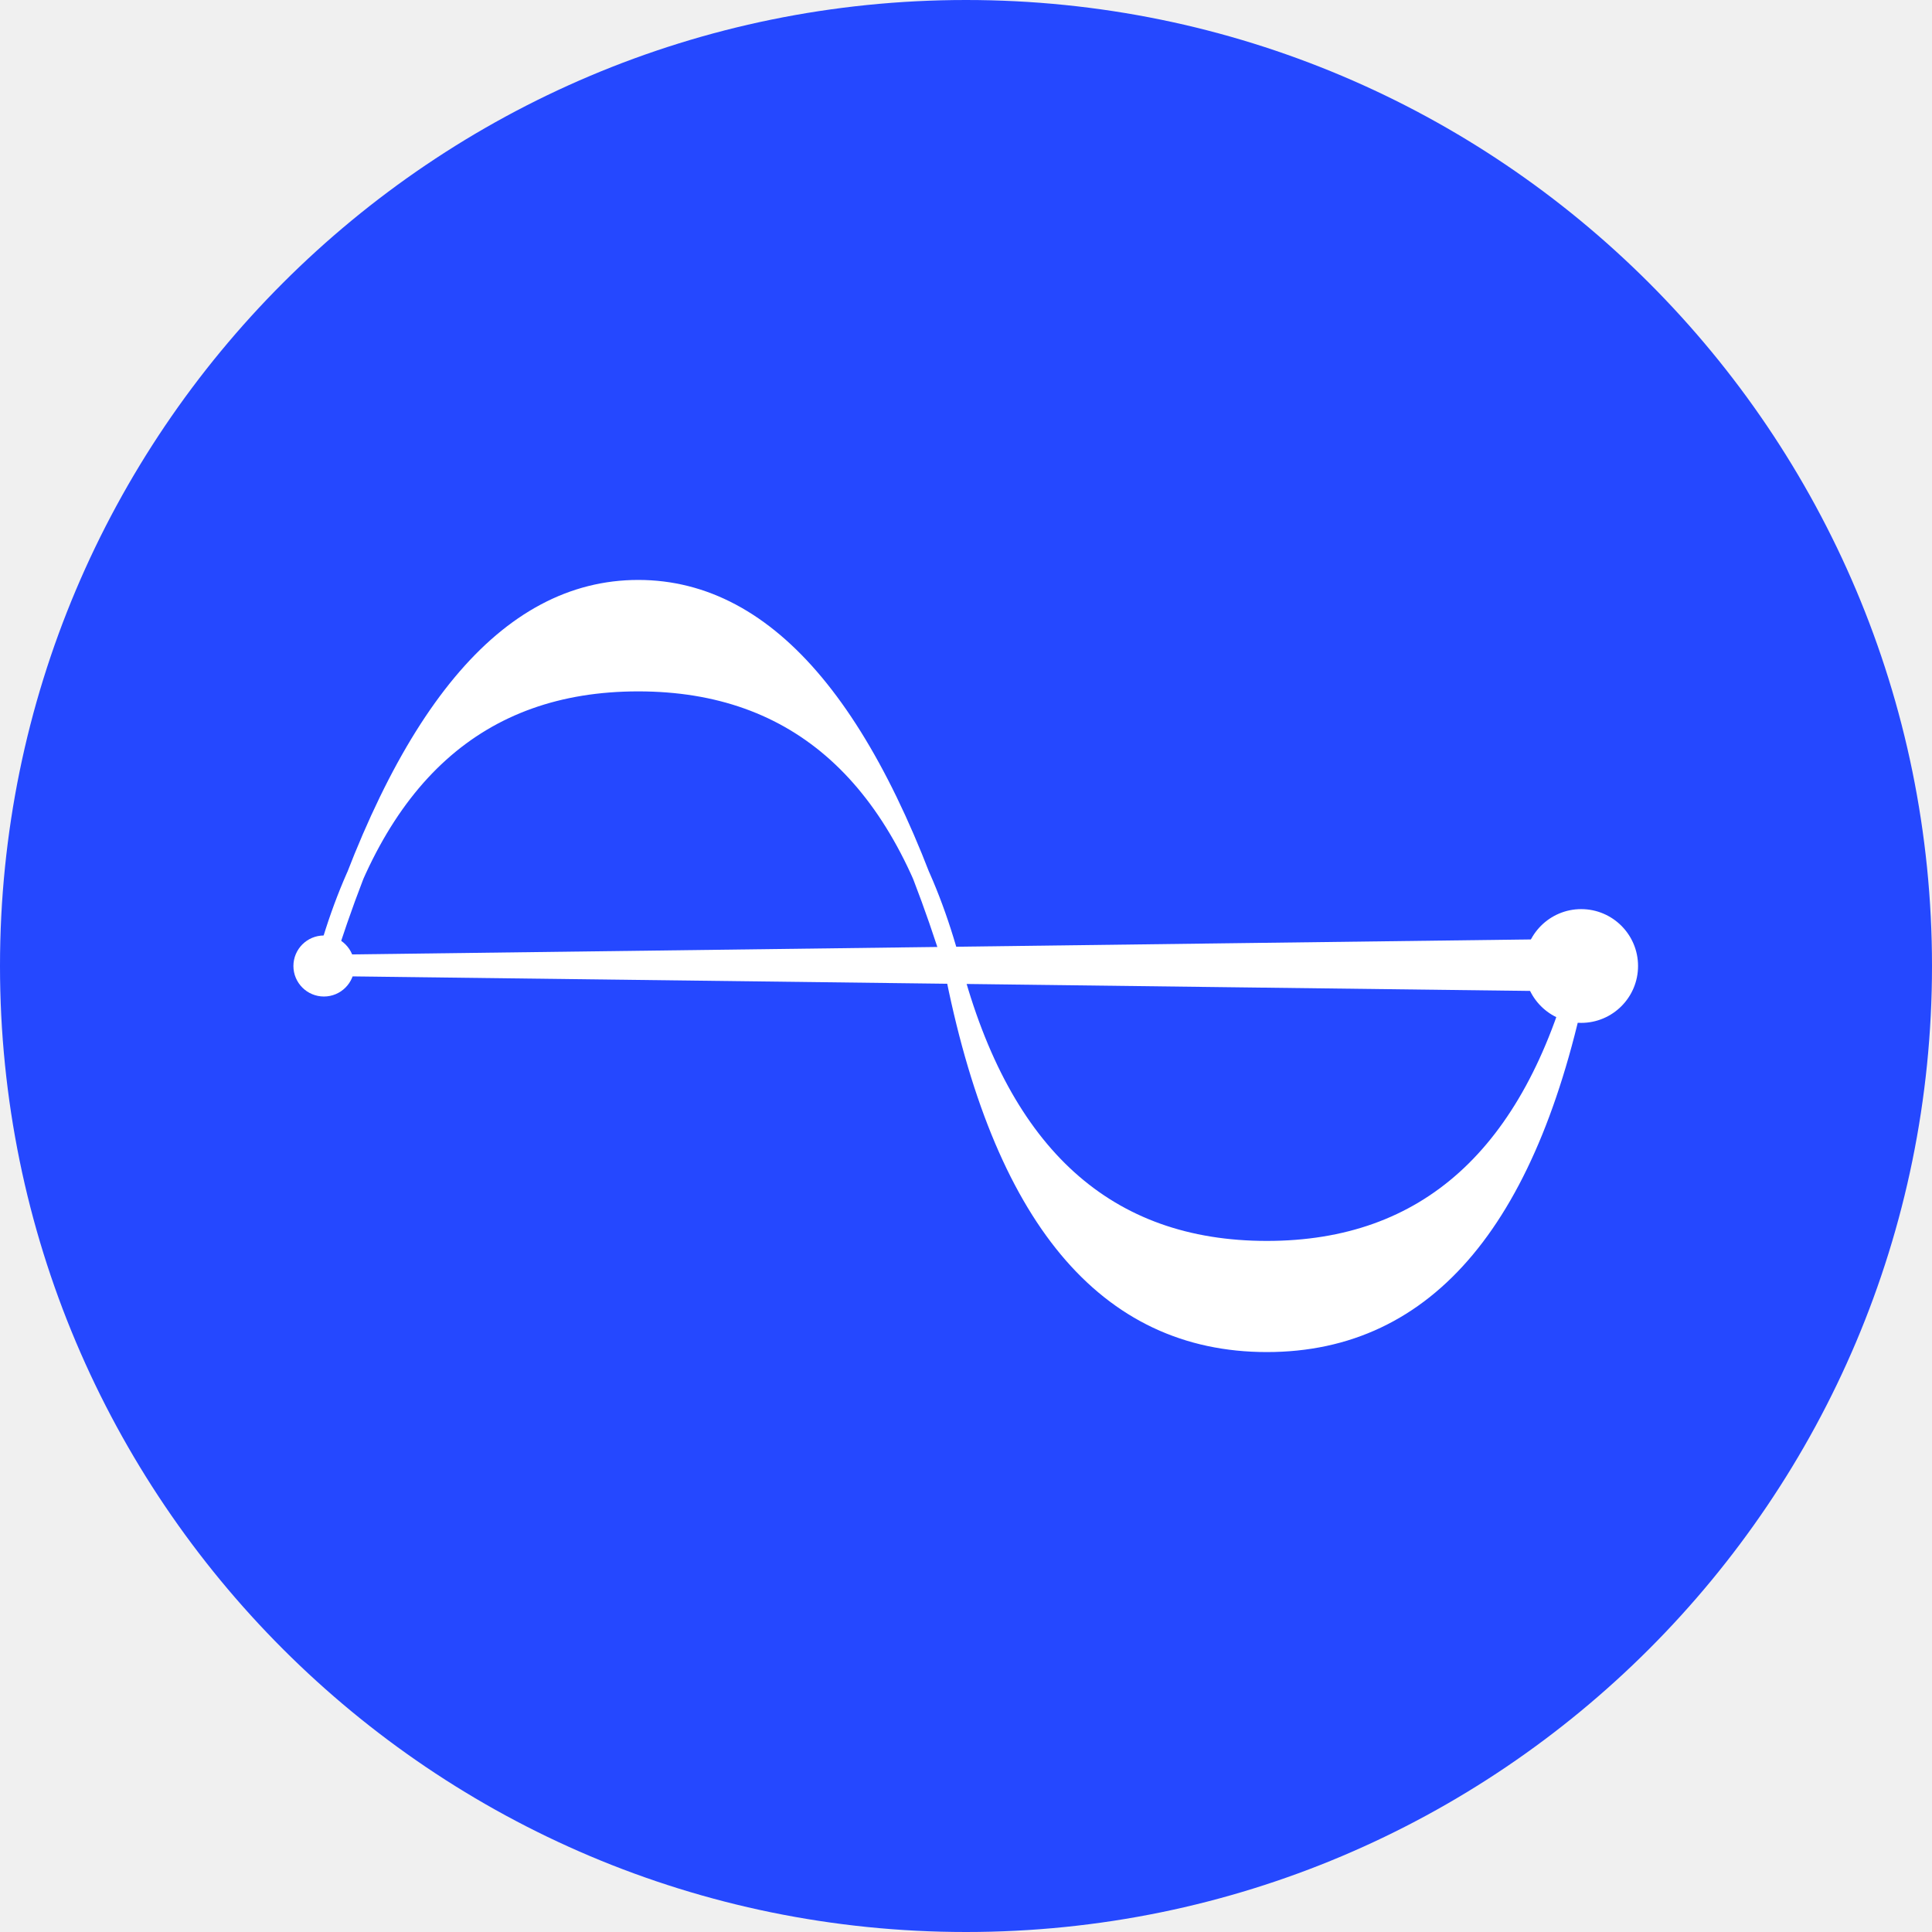
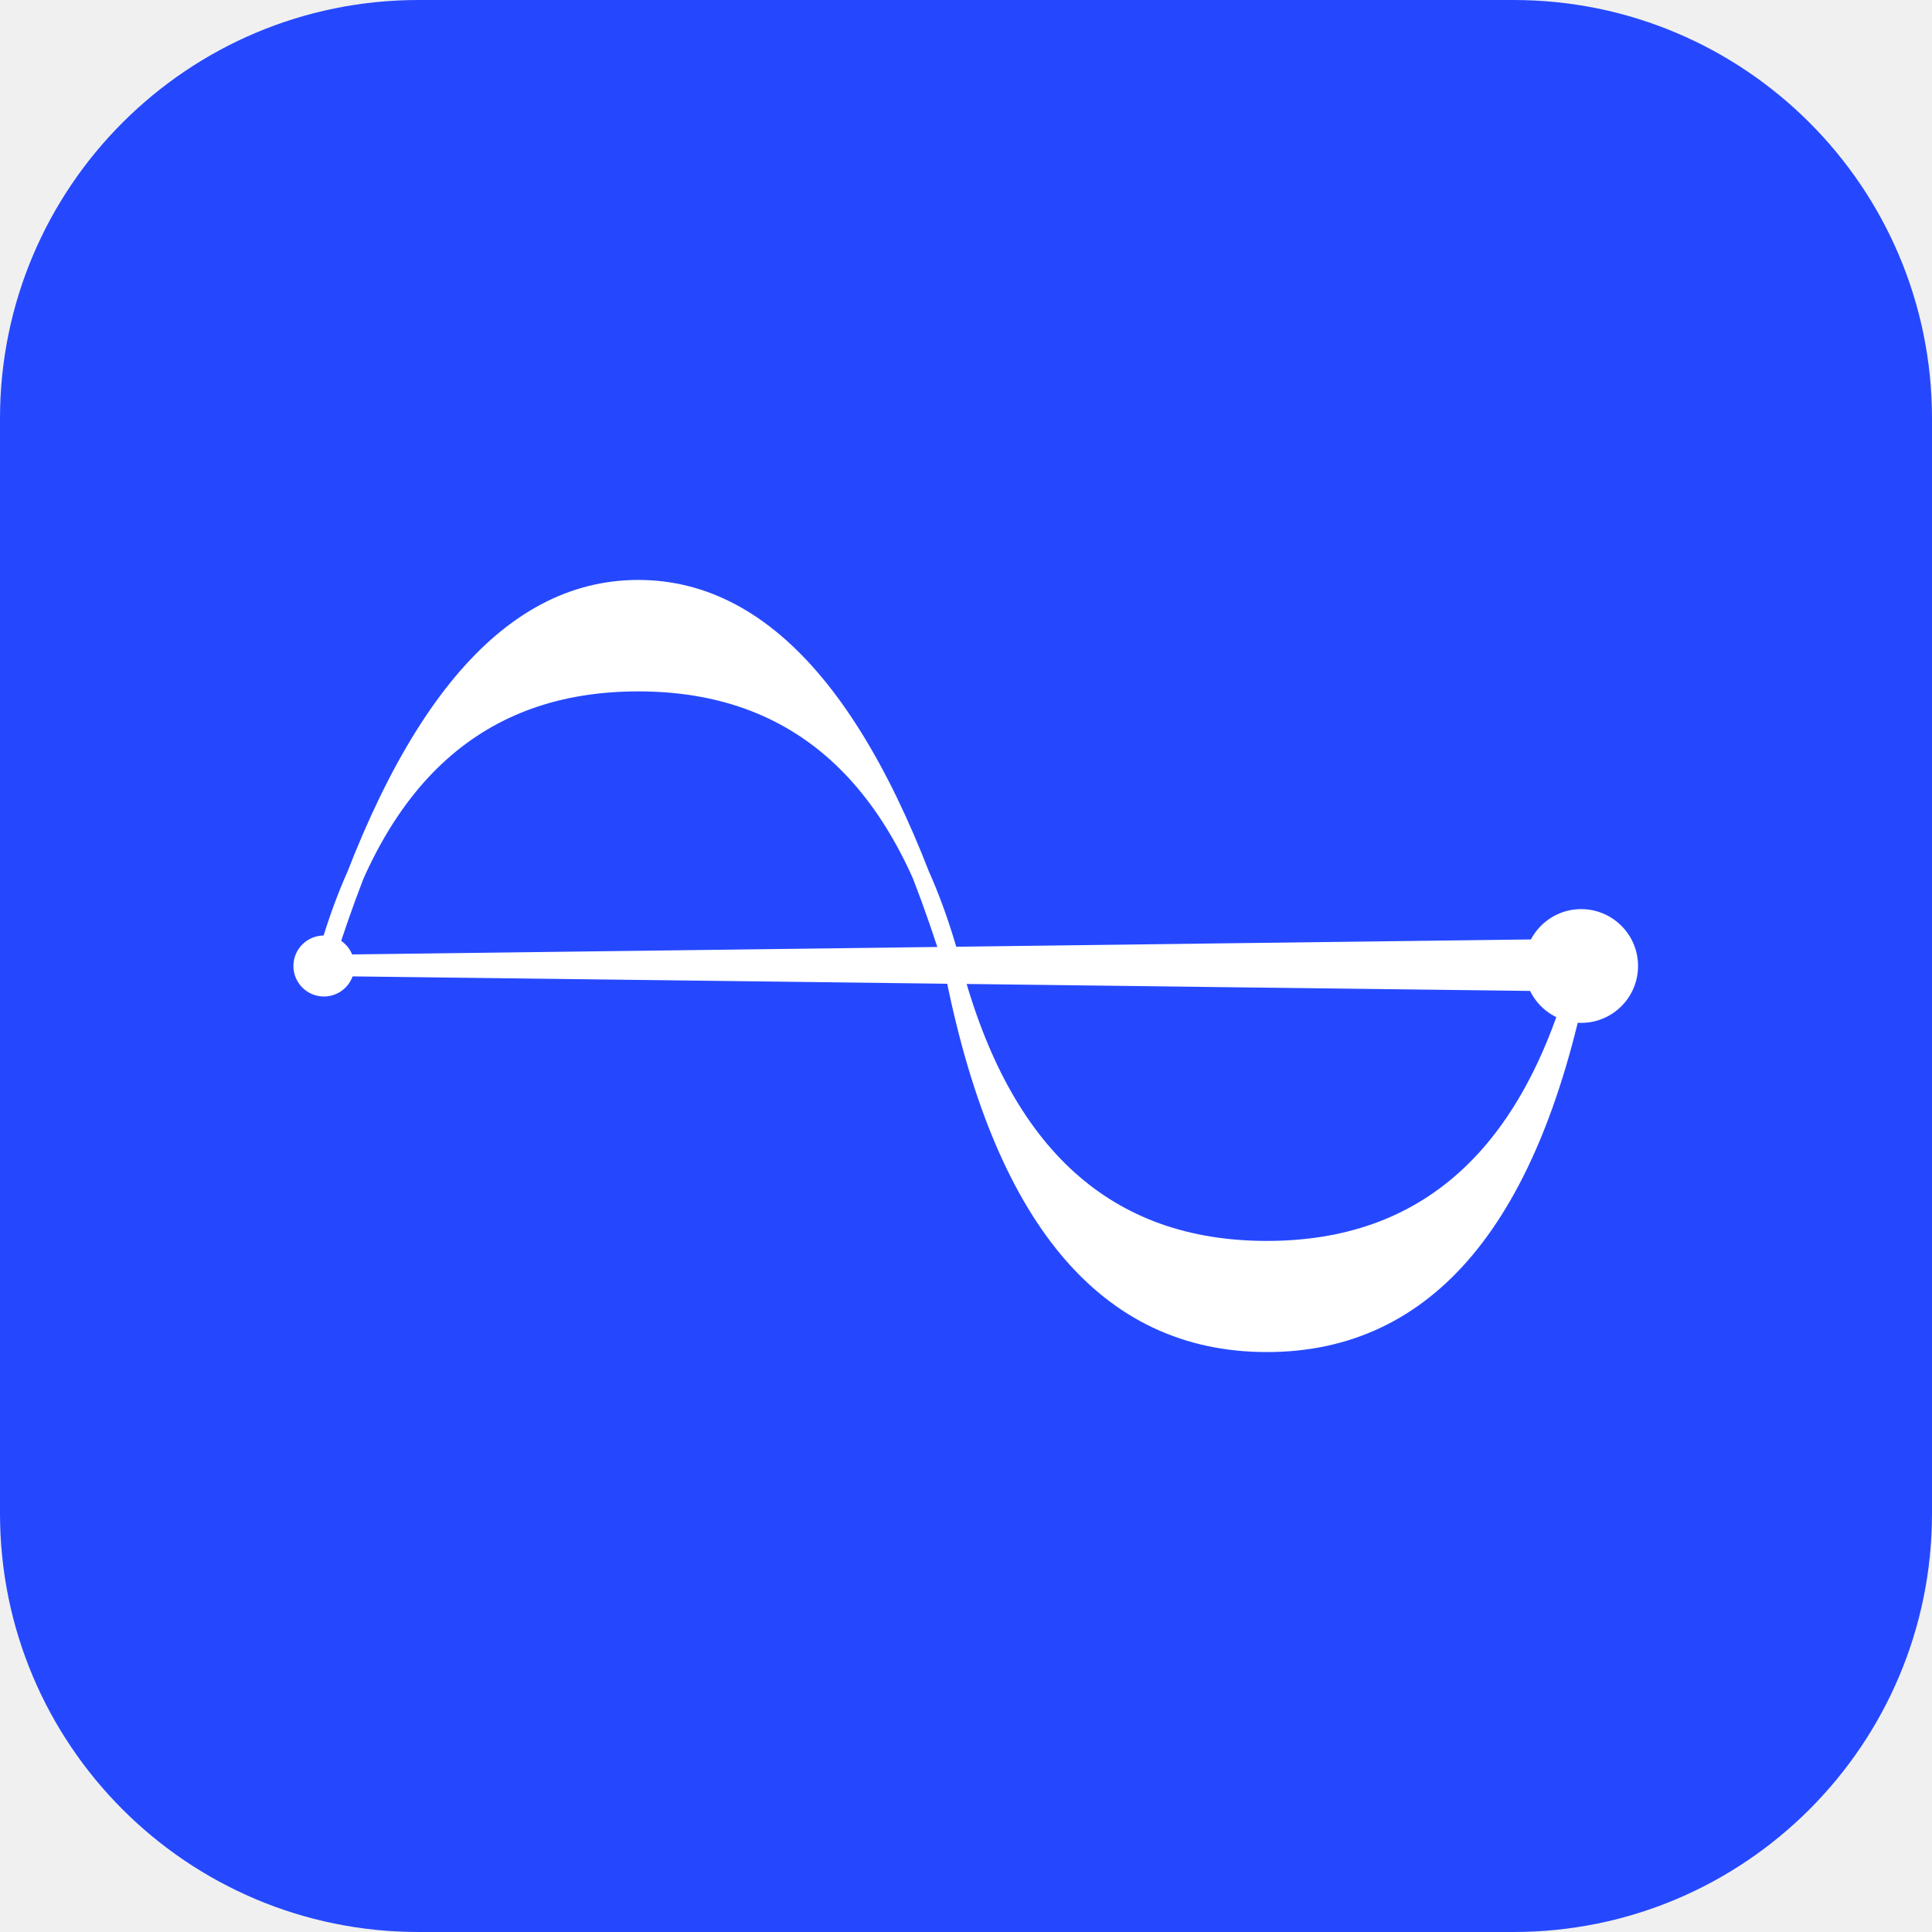
<svg xmlns="http://www.w3.org/2000/svg" width="512" height="512" viewBox="0 0 512 512" fill="none">
-   <rect x="512" y="0" width="512" height="512" rx="256" transform="rotate(90 512 0.000175476)" fill="#2548FF" />
+   <rect x="512" y="0" width="512" height="512" rx="110.9" transform="rotate(90 512 0.000183105)" fill="#2548FF" />
  <path d="M169.141 180.913C211.349 180.913 239.115 205.942 252.439 256C265.656 306.111 293.421 331.167 335.734 331.167C378.049 331.167 405.815 306.111 419.032 256C406.171 322.667 378.405 356 335.734 356C293.065 356 265.3 322.667 252.439 256C231.663 189.333 203.897 156 169.141 156C134.384 156 106.618 189.333 85.842 256C99.166 205.942 126.932 180.913 169.141 180.913Z" fill="white" stroke="white" stroke-width="4.621" stroke-miterlimit="3" stroke-linecap="square" />
  <path d="M85.842 257.565L85.842 254.123L419.032 249.887L419.032 261.677L85.842 257.565Z" fill="white" stroke="white" stroke-width="2.2" />
-   <path d="M419.032 242.026C426.743 242.026 433 248.286 433 255.999C433 263.713 426.743 269.973 419.032 269.973C411.322 269.973 405.065 263.713 405.065 255.999C405.065 248.286 411.322 242.026 419.032 242.026Z" fill="white" stroke="white" stroke-width="2.2" />
+   <path d="M419.032 242.026C426.743 242.026 433 248.286 433 256C433 263.713 426.743 269.973 419.032 269.973C411.322 269.973 405.065 263.713 405.065 255.999C405.065 248.286 411.322 242.026 419.032 242.026Z" fill="white" stroke="white" stroke-width="2.2" />
  <path d="M85.842 249.013C89.697 249.013 92.826 252.143 92.826 256C92.826 259.857 89.697 262.987 85.842 262.987C81.987 262.987 78.858 259.857 78.858 256C78.858 252.143 81.987 249.013 85.842 249.013Z" fill="white" stroke="white" stroke-width="2.2" />
</svg>
